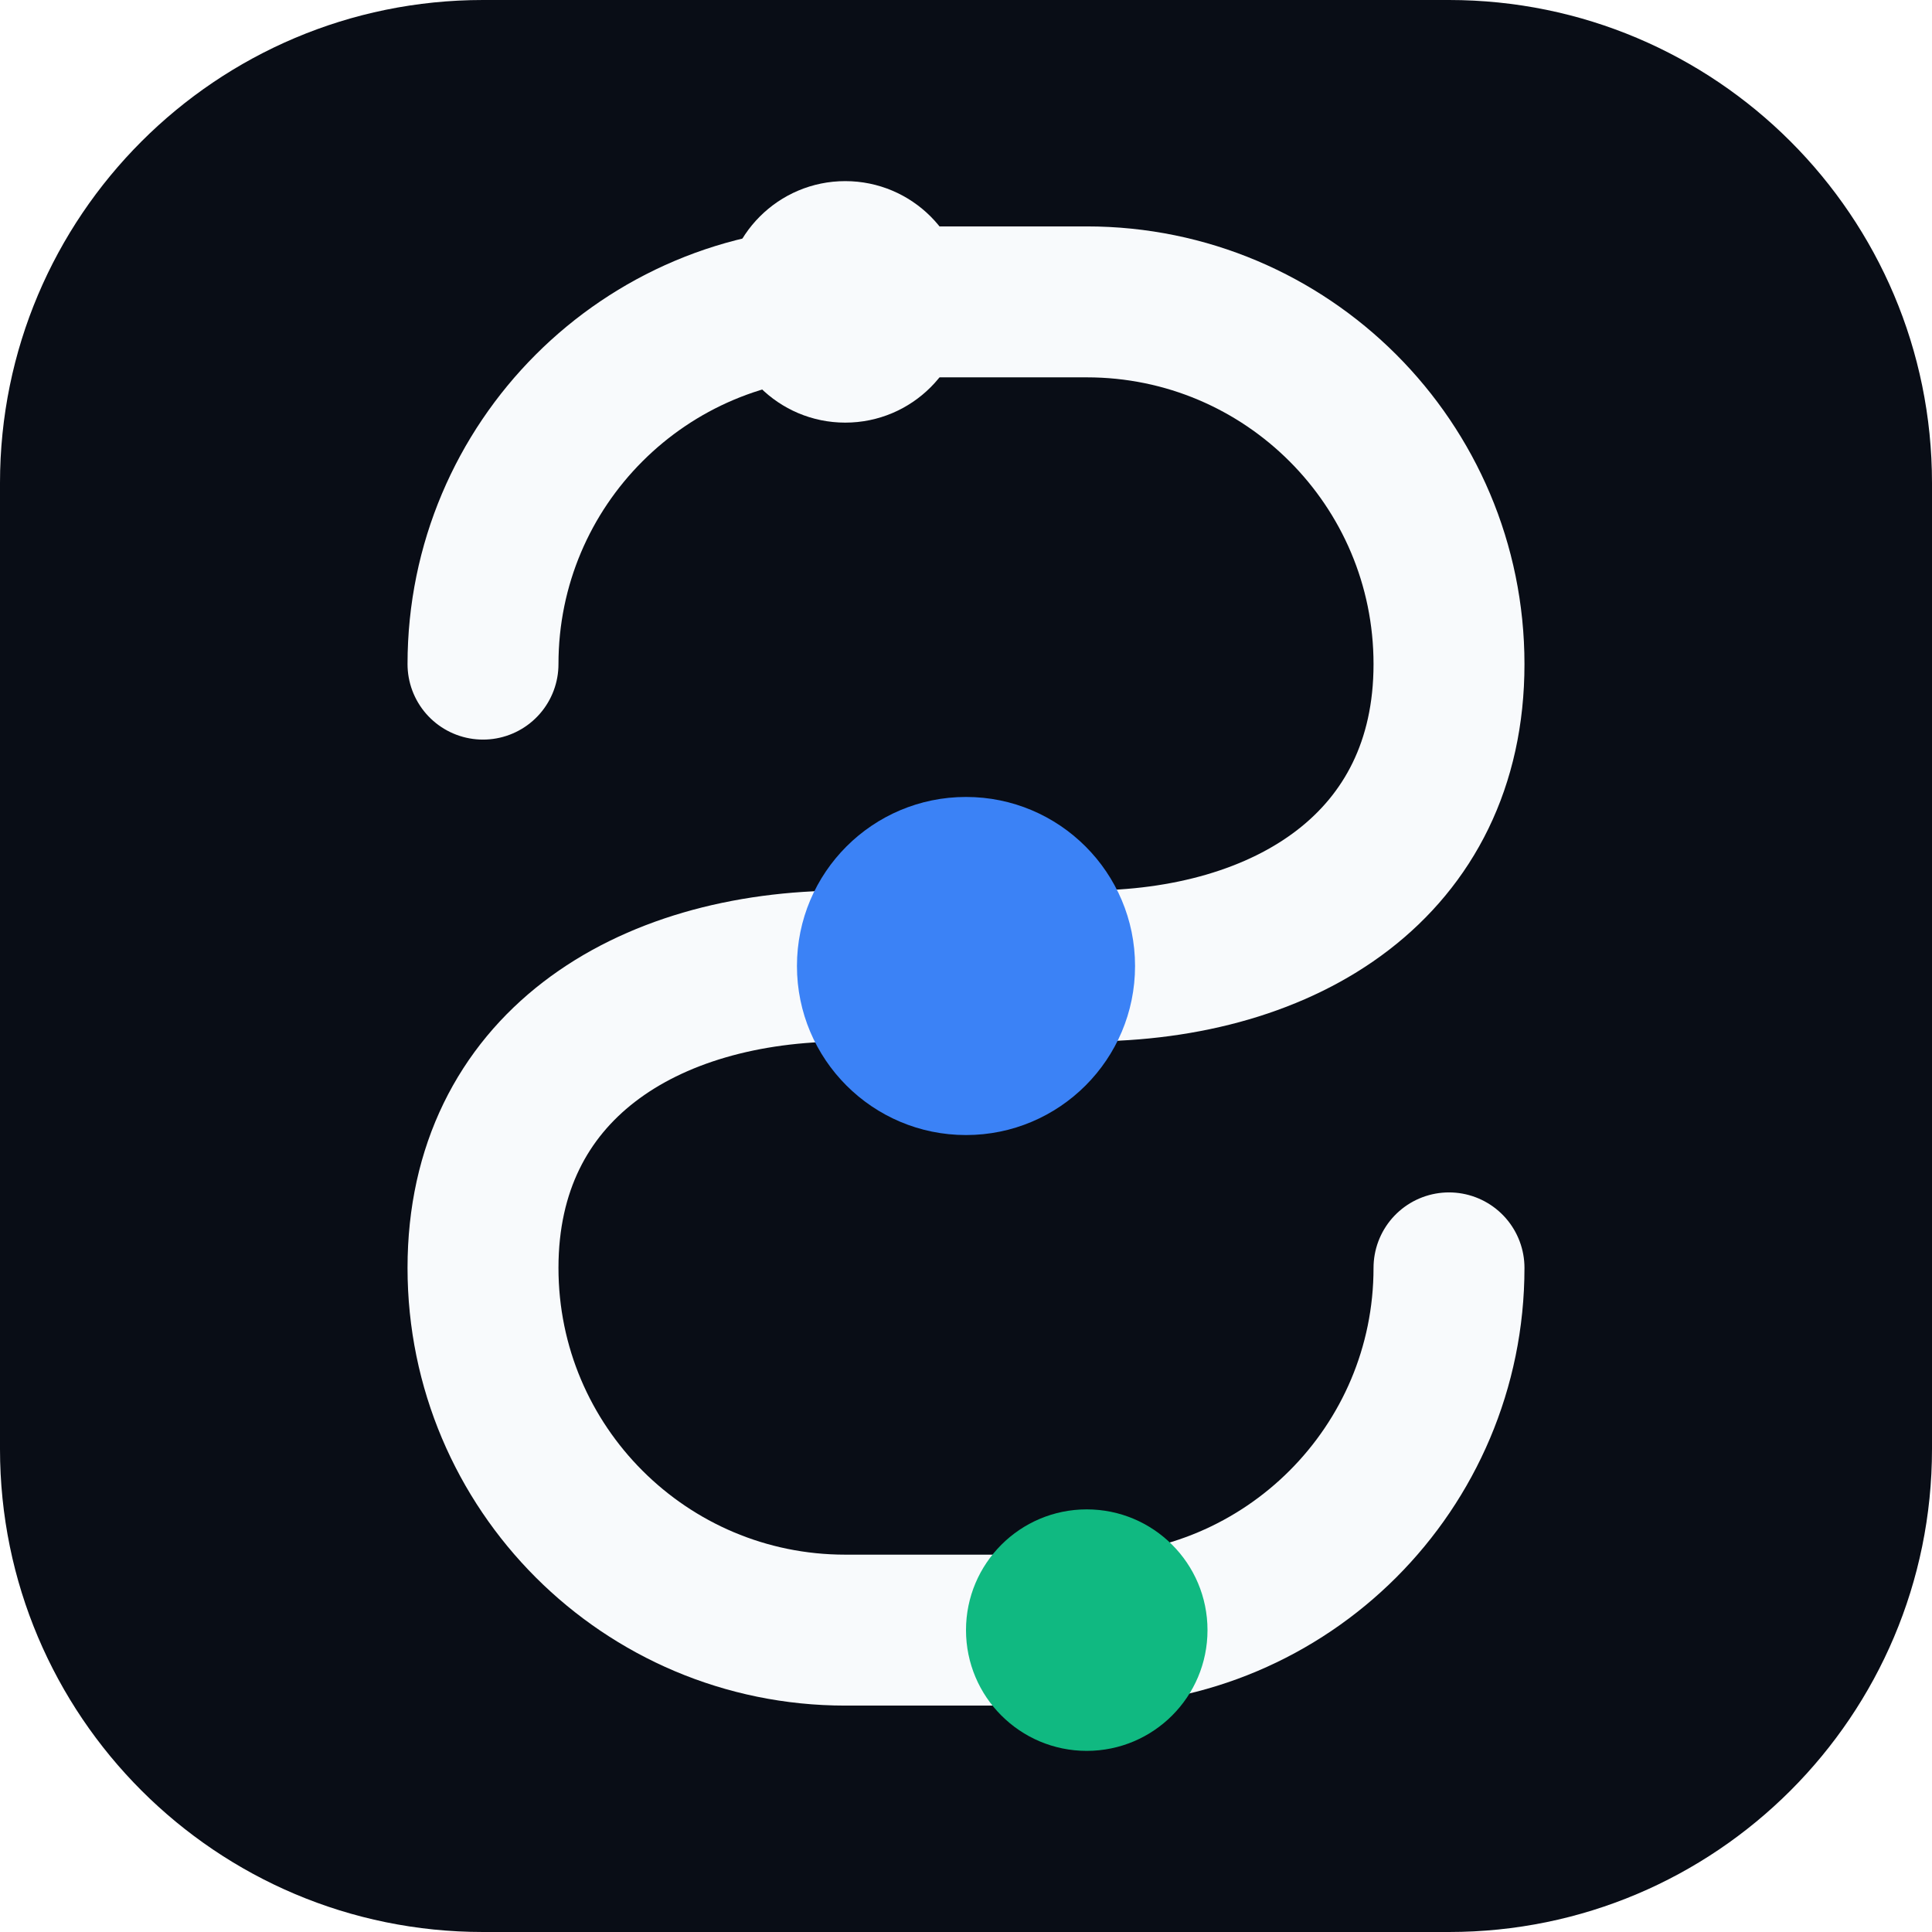
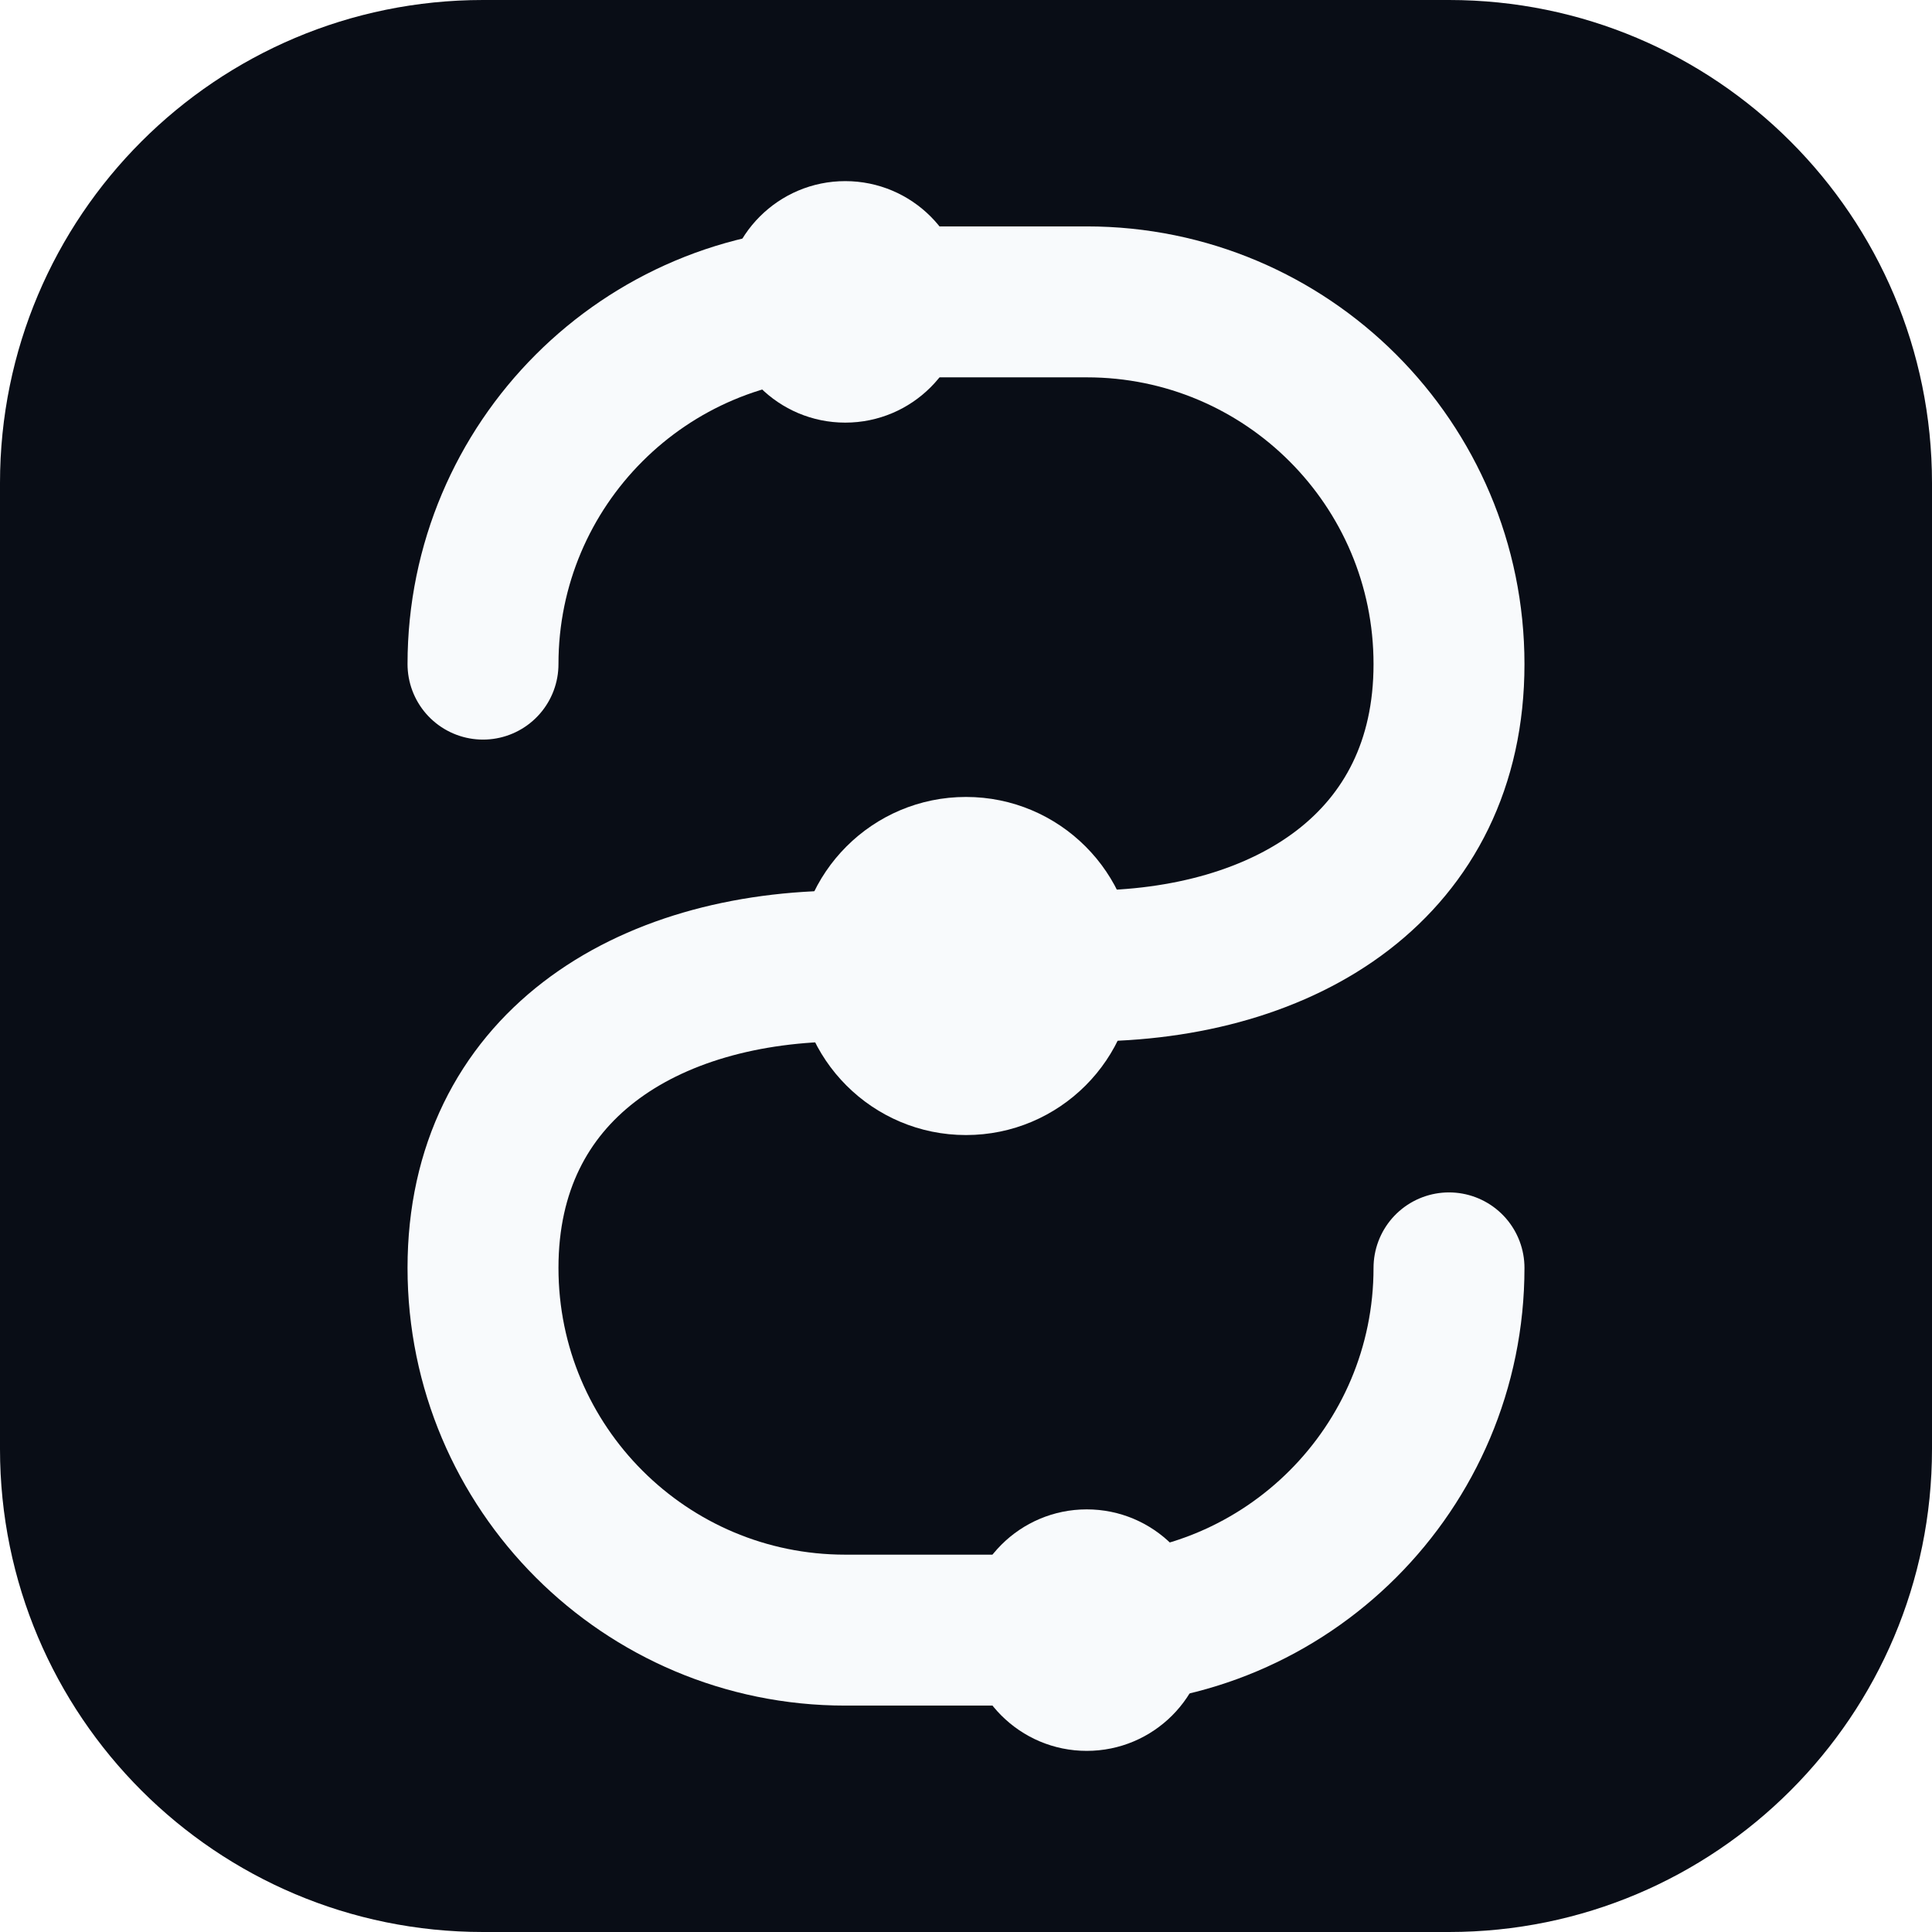
<svg xmlns="http://www.w3.org/2000/svg" width="32" height="32" viewBox="0 0 32 32" fill="none">
  <rect width="32" height="32" rx="8" fill="#090D16" />
  <path d="M8 11C8 7.686 10.686 5 14 5H18C21.314 5 24 7.686 24 11C24 14.314 21.314 16 18 16H14C10.686 16 8 17.686 8 21C8 24.314 10.686 27 14 27H18C21.314 27 24 24.314 24 21" stroke="#F8FAFC" stroke-width="2.5" stroke-linecap="round" stroke-linejoin="round" />
-   <circle cx="16" cy="16" r="2.8" fill="#3B82F6" />
+   <circle cx="16" cy="16" r="2.8" fill="#F8FAFC" />
  <circle cx="14" cy="5" r="2" fill="#F8FAFC" />
-   <circle cx="18" cy="27" r="2" fill="#10B981" />
+   <circle cx="18" cy="27" r="2" fill="#F8FAFC" />
</svg>
